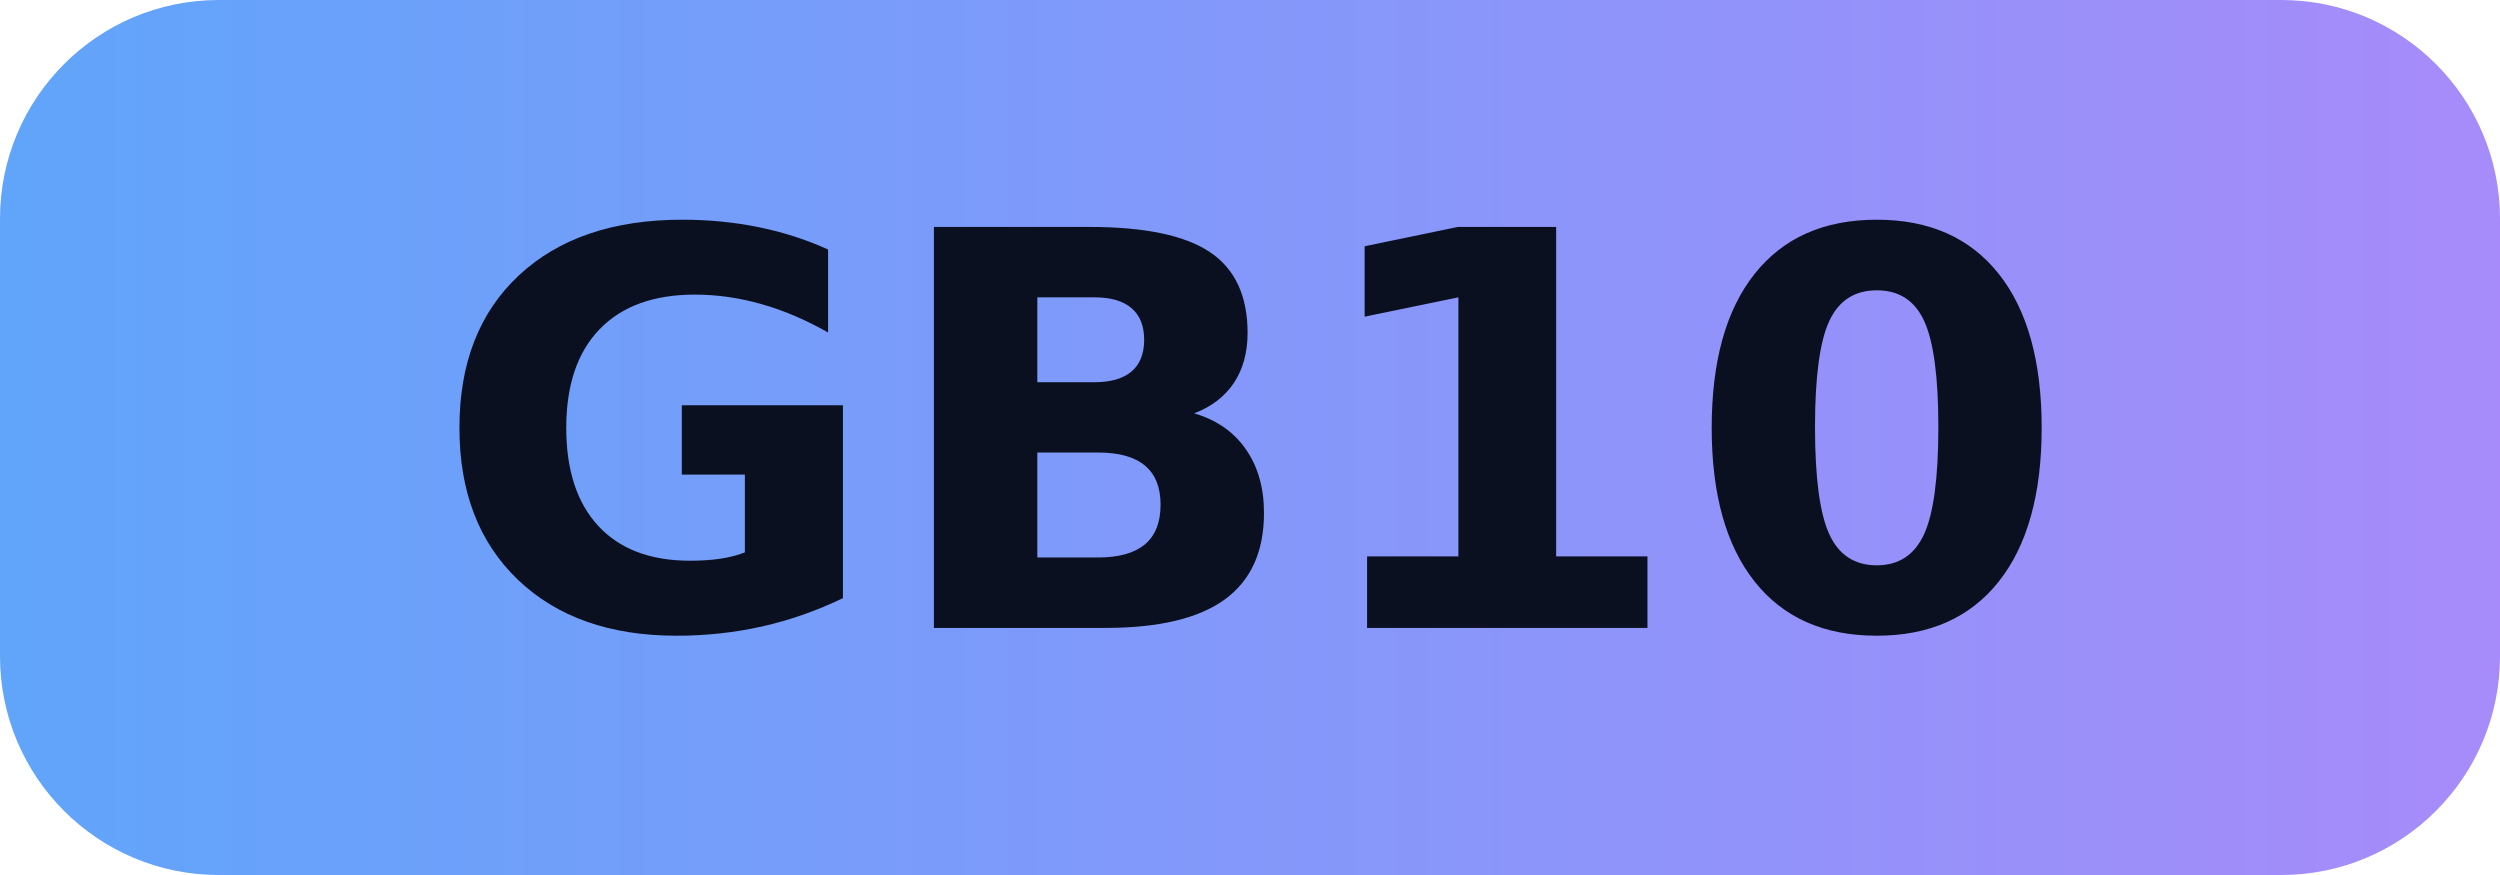
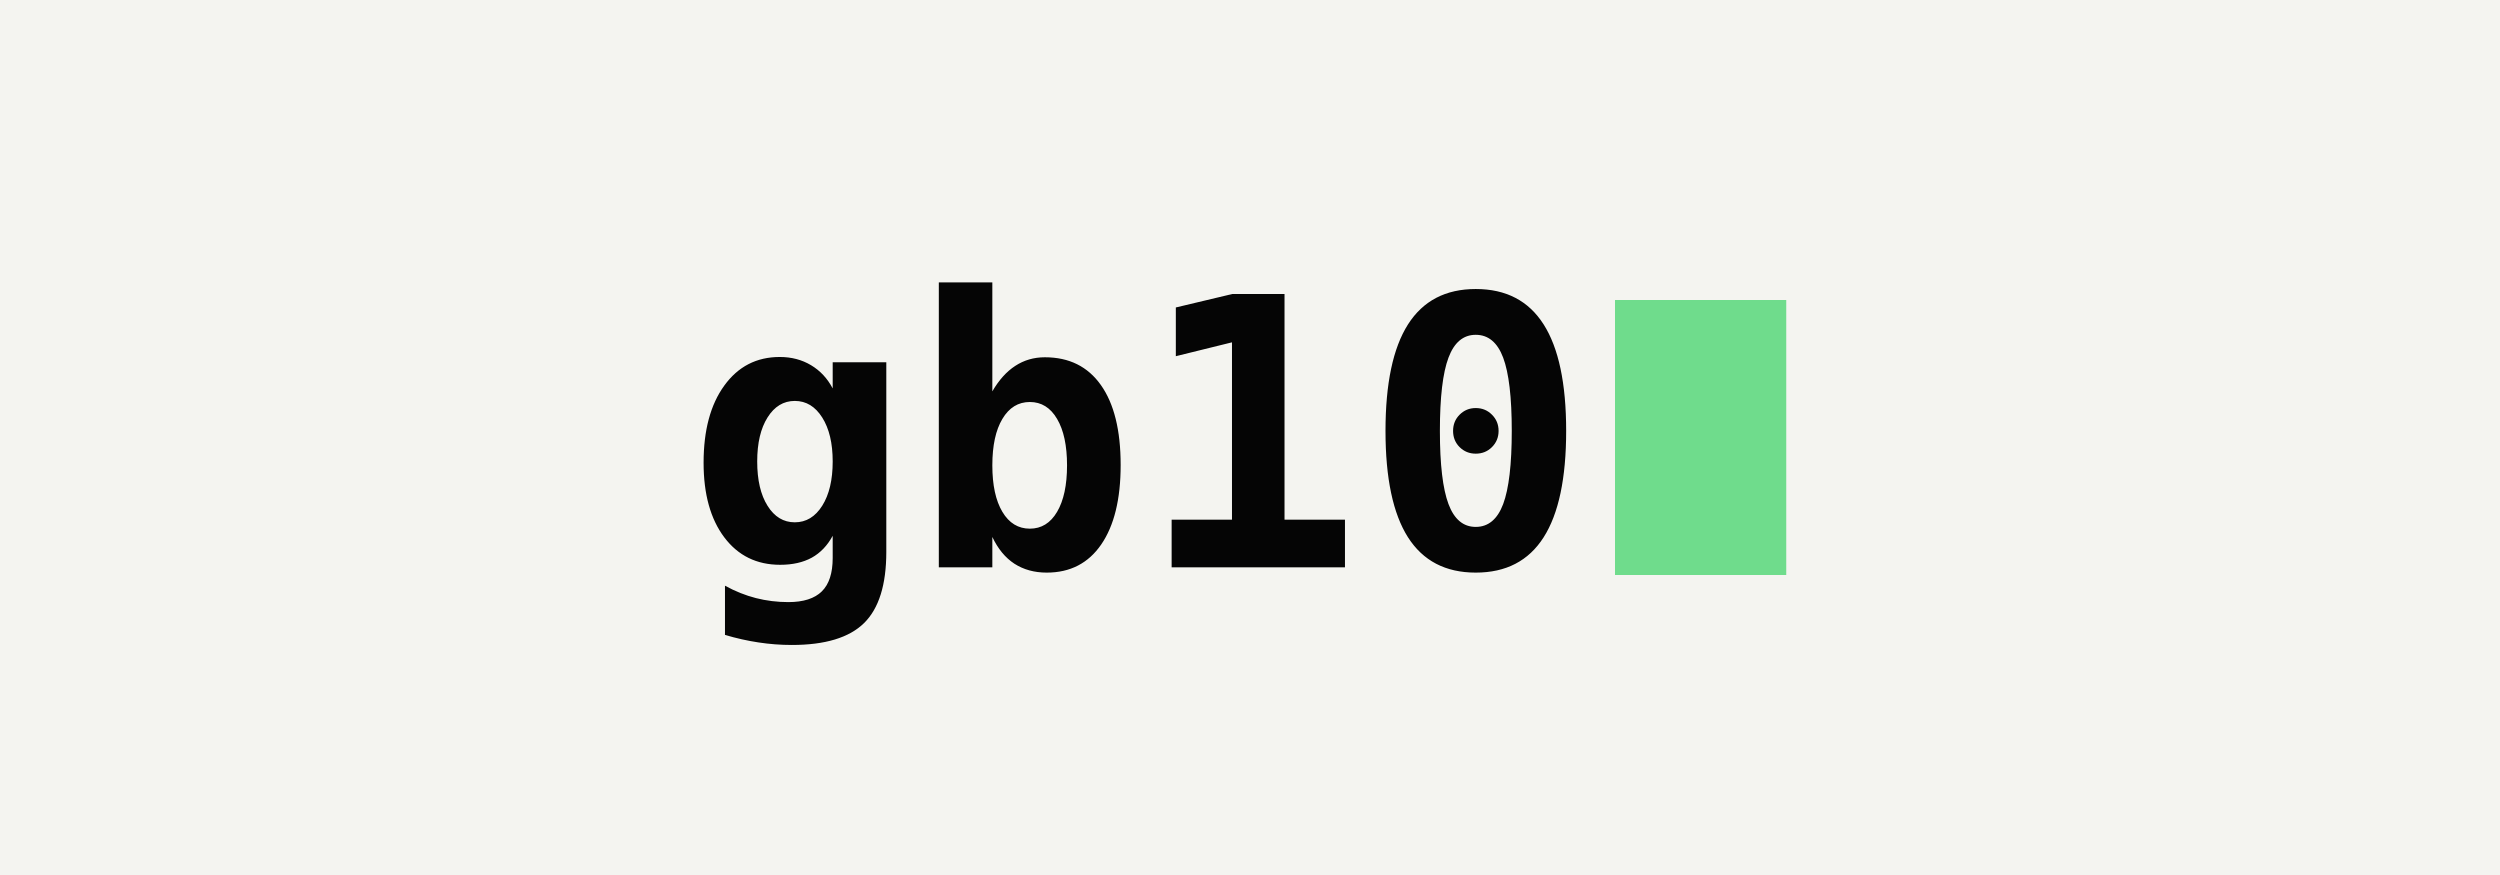
- <svg xmlns="http://www.w3.org/2000/svg" viewBox="0 0 400 140" role="img" aria-label="GB10">
-   <defs>
-     <linearGradient id="g">
-       <stop offset="0" stop-color="#60a5fa" />
-       <stop offset="1" stop-color="#a78bfa" />
-     </linearGradient>
-   </defs>
-   <rect width="400" height="140" rx="35" fill="url(#g)" />
-   <text x="200" y="70" text-anchor="middle" dominant-baseline="central" font-family="DejaVu Sans, Verdana, sans-serif" font-weight="700" font-size="88" fill="#0b1020">GB10</text>
+ <svg xmlns="http://www.w3.org/2000/svg" viewBox="0 0 400 140" role="img" aria-label="gb10">
+   <rect width="400" height="140" fill="#f4f4f0" />
+   <text x="109.7" y="70" dominant-baseline="central" font-family="DejaVu Sans Mono, Menlo, Consolas, monospace" font-weight="700" font-size="60" fill="#050505">gb10</text>
+   <rect x="258.4" y="48" width="27.4" height="44" fill="#6fdc8c" />
</svg>
